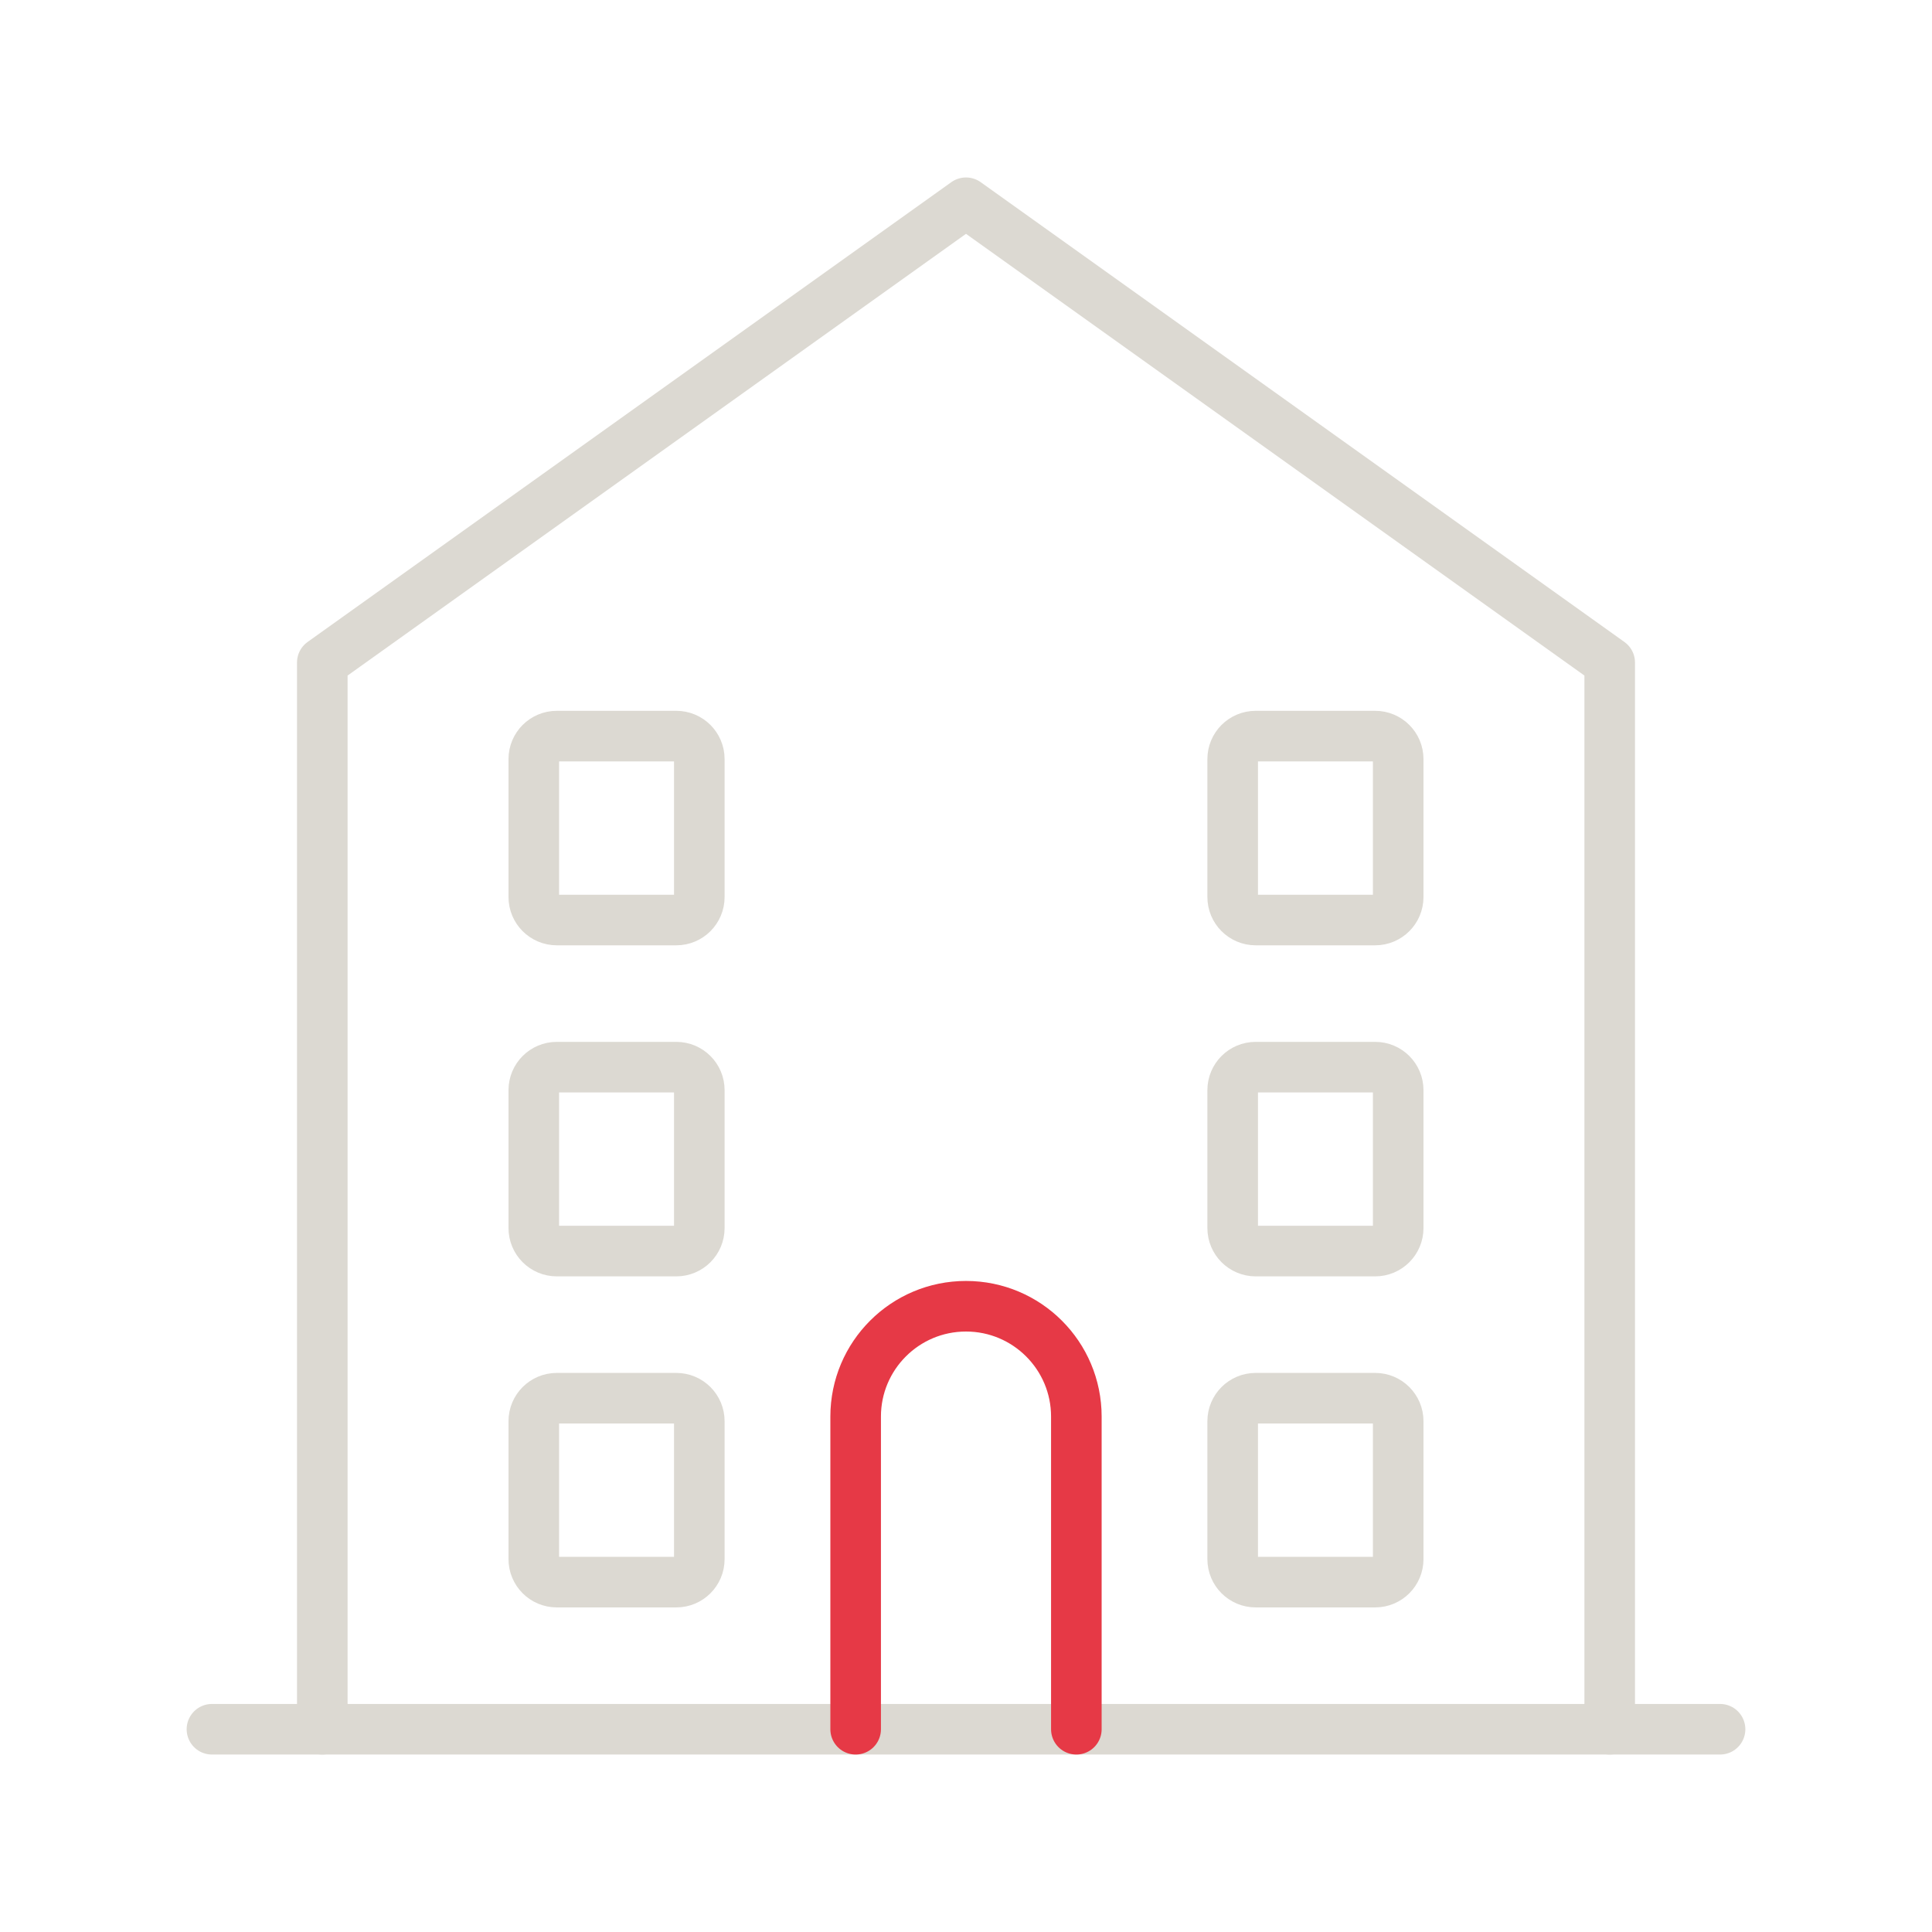
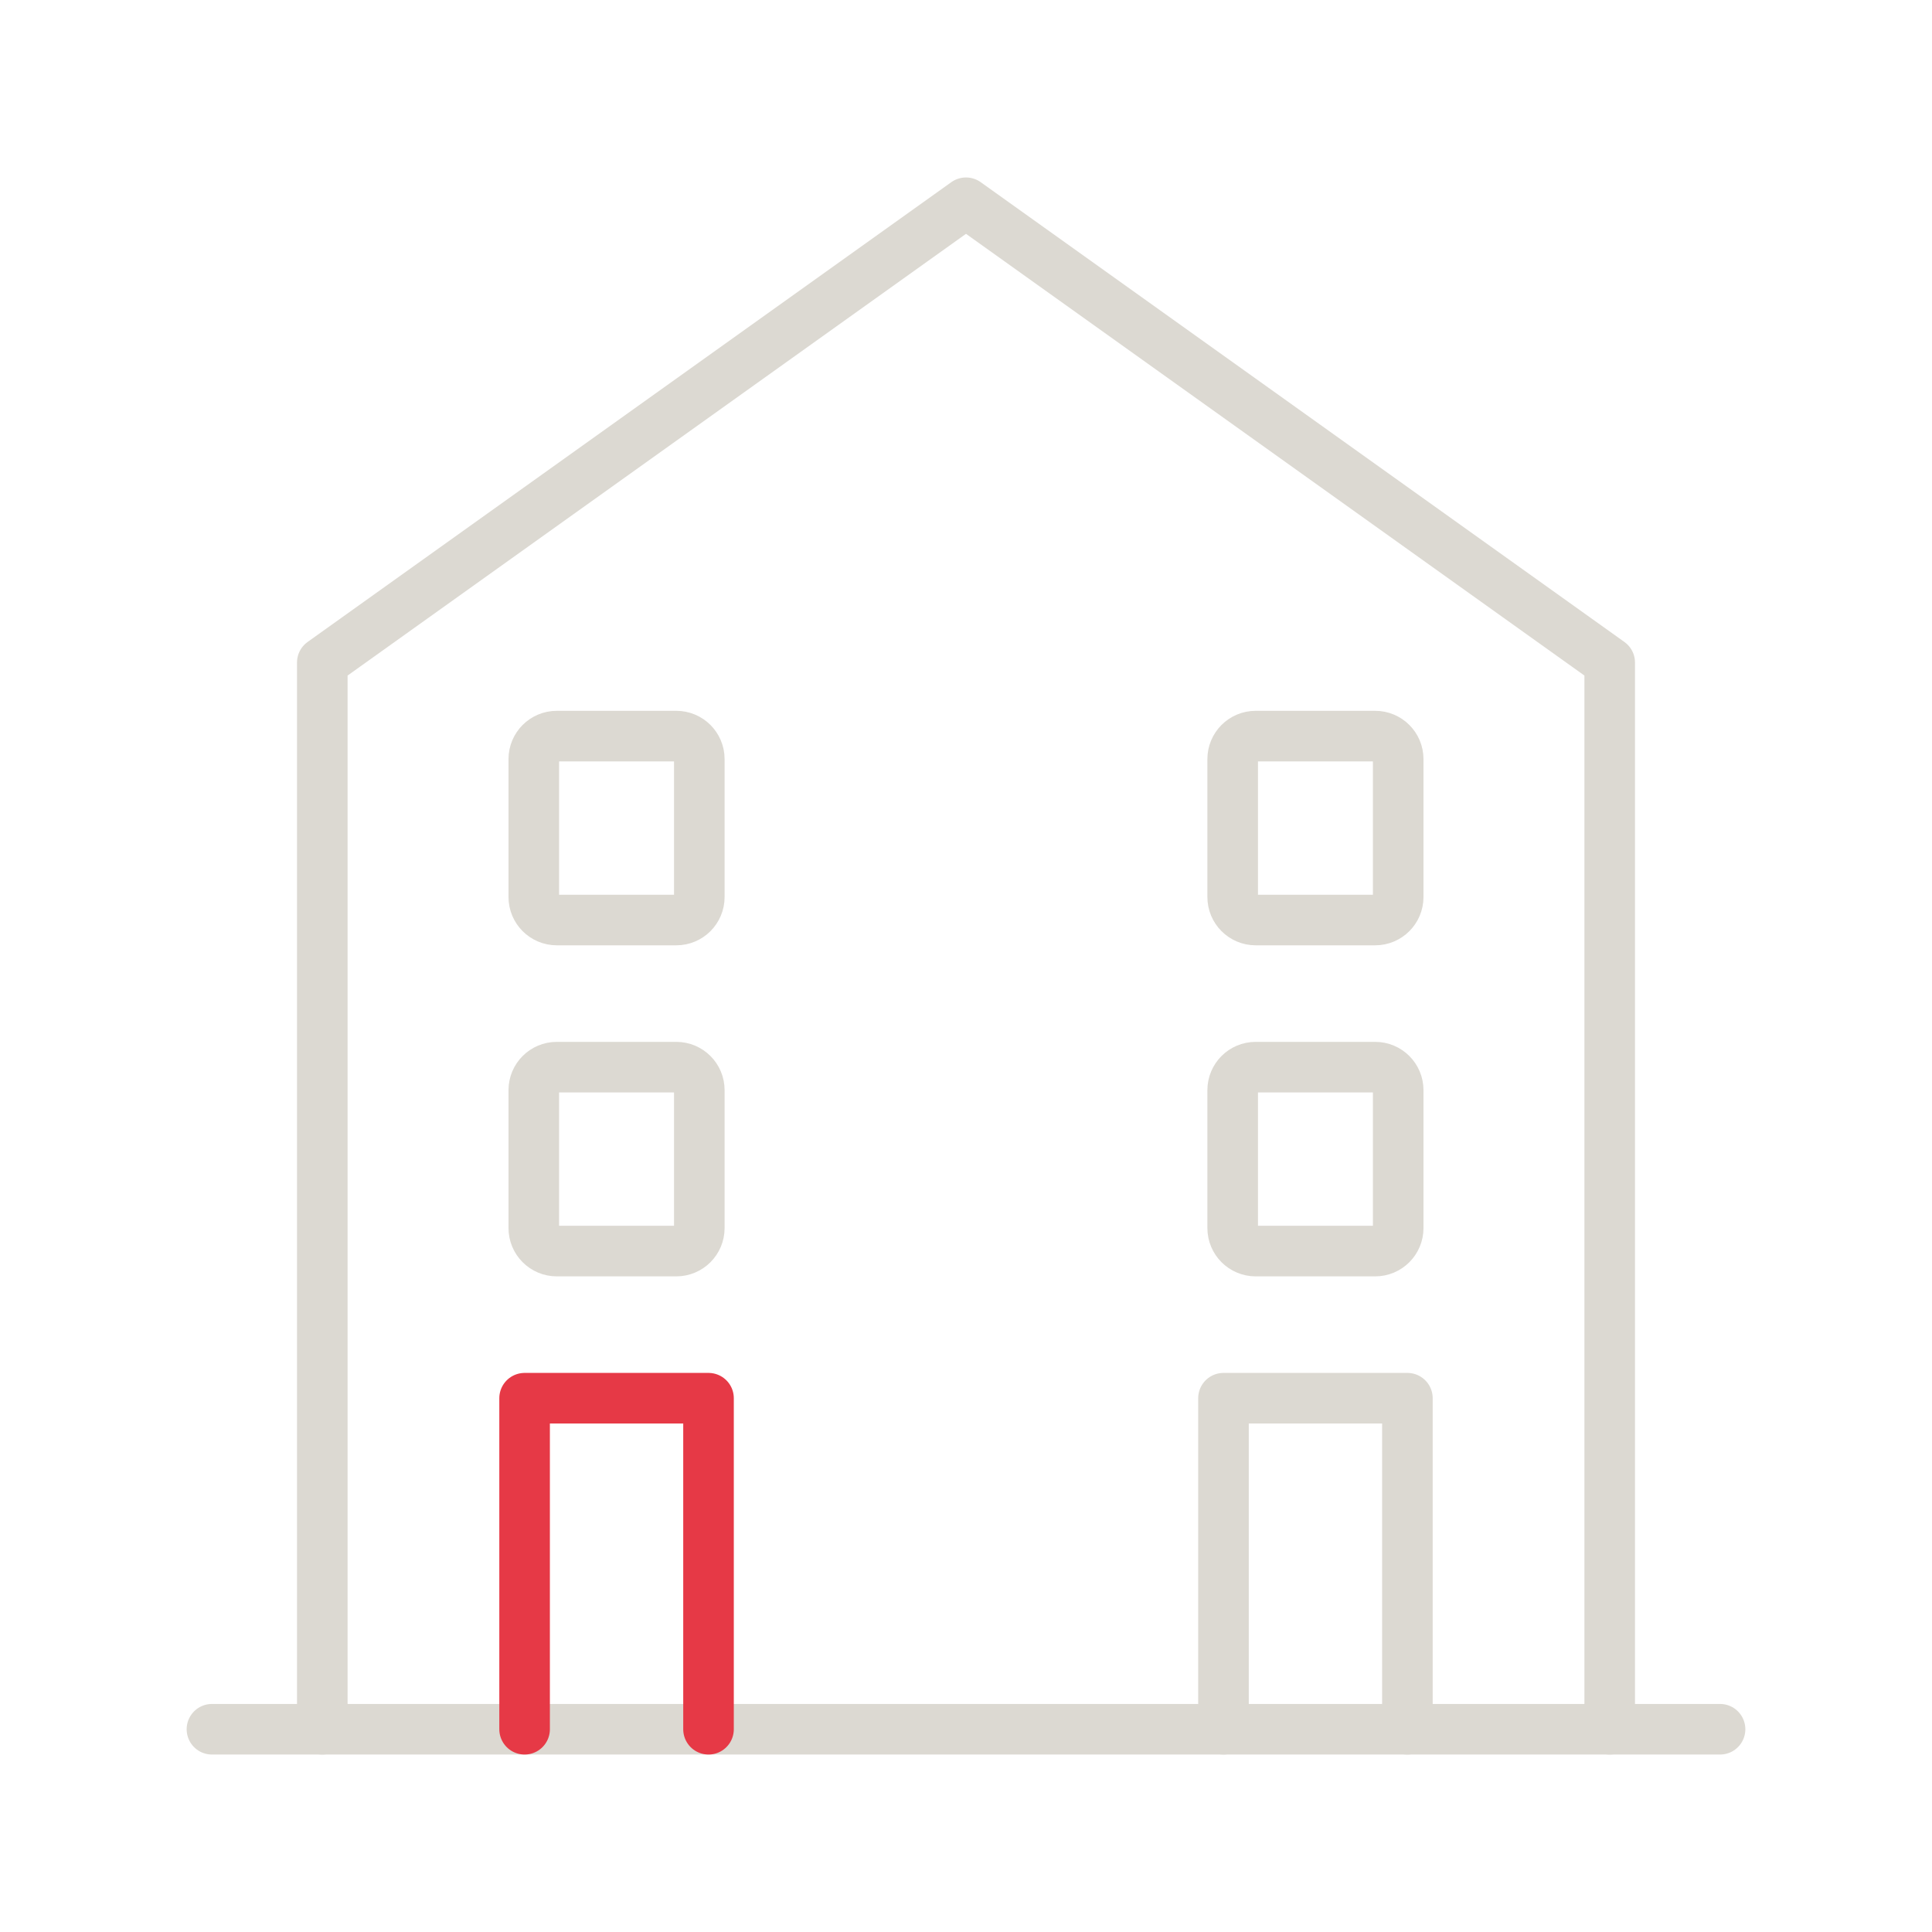
<svg xmlns="http://www.w3.org/2000/svg" id="oa-civic-line-housing-option-b-red-newsprint" data-id="Housing" width="128" height="128" viewBox="0 0 128 128">
  <g id="oa-civic-line-housing-option-b-red-newsprint-base" data-part="base">
    <polyline points="21.353,114.567 21.353,43.895 64,13.433 106.647,43.895 106.647,114.567" fill="none" stroke="#DCD9D2" stroke-width="3.351" stroke-linecap="round" stroke-linejoin="round" />
    <rect x="35.365" y="48.769" width="10.966" height="12.185" rx="1.523" fill="none" stroke="#DCD9D2" stroke-width="3.351" stroke-linecap="round" stroke-linejoin="round" />
    <rect x="81.668" y="48.769" width="10.966" height="12.185" rx="1.523" fill="none" stroke="#DCD9D2" stroke-width="3.351" stroke-linecap="round" stroke-linejoin="round" />
    <rect x="35.365" y="70.702" width="10.966" height="12.185" rx="1.523" fill="none" stroke="#DCD9D2" stroke-width="3.351" stroke-linecap="round" stroke-linejoin="round" />
    <rect x="81.668" y="70.702" width="10.966" height="12.185" rx="1.523" fill="none" stroke="#DCD9D2" stroke-width="3.351" stroke-linecap="round" stroke-linejoin="round" />
-     <rect x="35.365" y="92.635" width="10.966" height="12.185" rx="1.523" fill="none" stroke="#DCD9D2" stroke-width="3.351" stroke-linecap="round" stroke-linejoin="round" />
-     <rect x="81.668" y="92.635" width="10.966" height="12.185" rx="1.523" fill="none" stroke="#DCD9D2" stroke-width="3.351" stroke-linecap="round" stroke-linejoin="round" />
+     <polyline points="81.059,114.567 81.059,92.635 93.244,92.635 93.244,114.567" fill="none" stroke="#DCD9D2" stroke-width="3.351" stroke-linecap="round" stroke-linejoin="round" />
    <line x1="14.042" y1="114.567" x2="113.958" y2="114.567" fill="none" stroke="#DCD9D2" stroke-width="3.351" stroke-linecap="round" stroke-linejoin="round" />
  </g>
  <g id="oa-civic-line-housing-option-b-red-newsprint-accent" data-part="accent">
-     <path d="M56.689 114.567 L56.689 93.853 A7.311 7.311 0 0 1 71.311 93.853 L71.311 114.567" fill="none" stroke="#E63946" stroke-width="3.351" stroke-linecap="round" stroke-linejoin="round" />
+     <polyline points="34.756,114.567 34.756,92.635 46.941,92.635 46.941,114.567" fill="none" stroke="#E63946" stroke-width="3.351" stroke-linecap="round" stroke-linejoin="round" />
  </g>
</svg>
